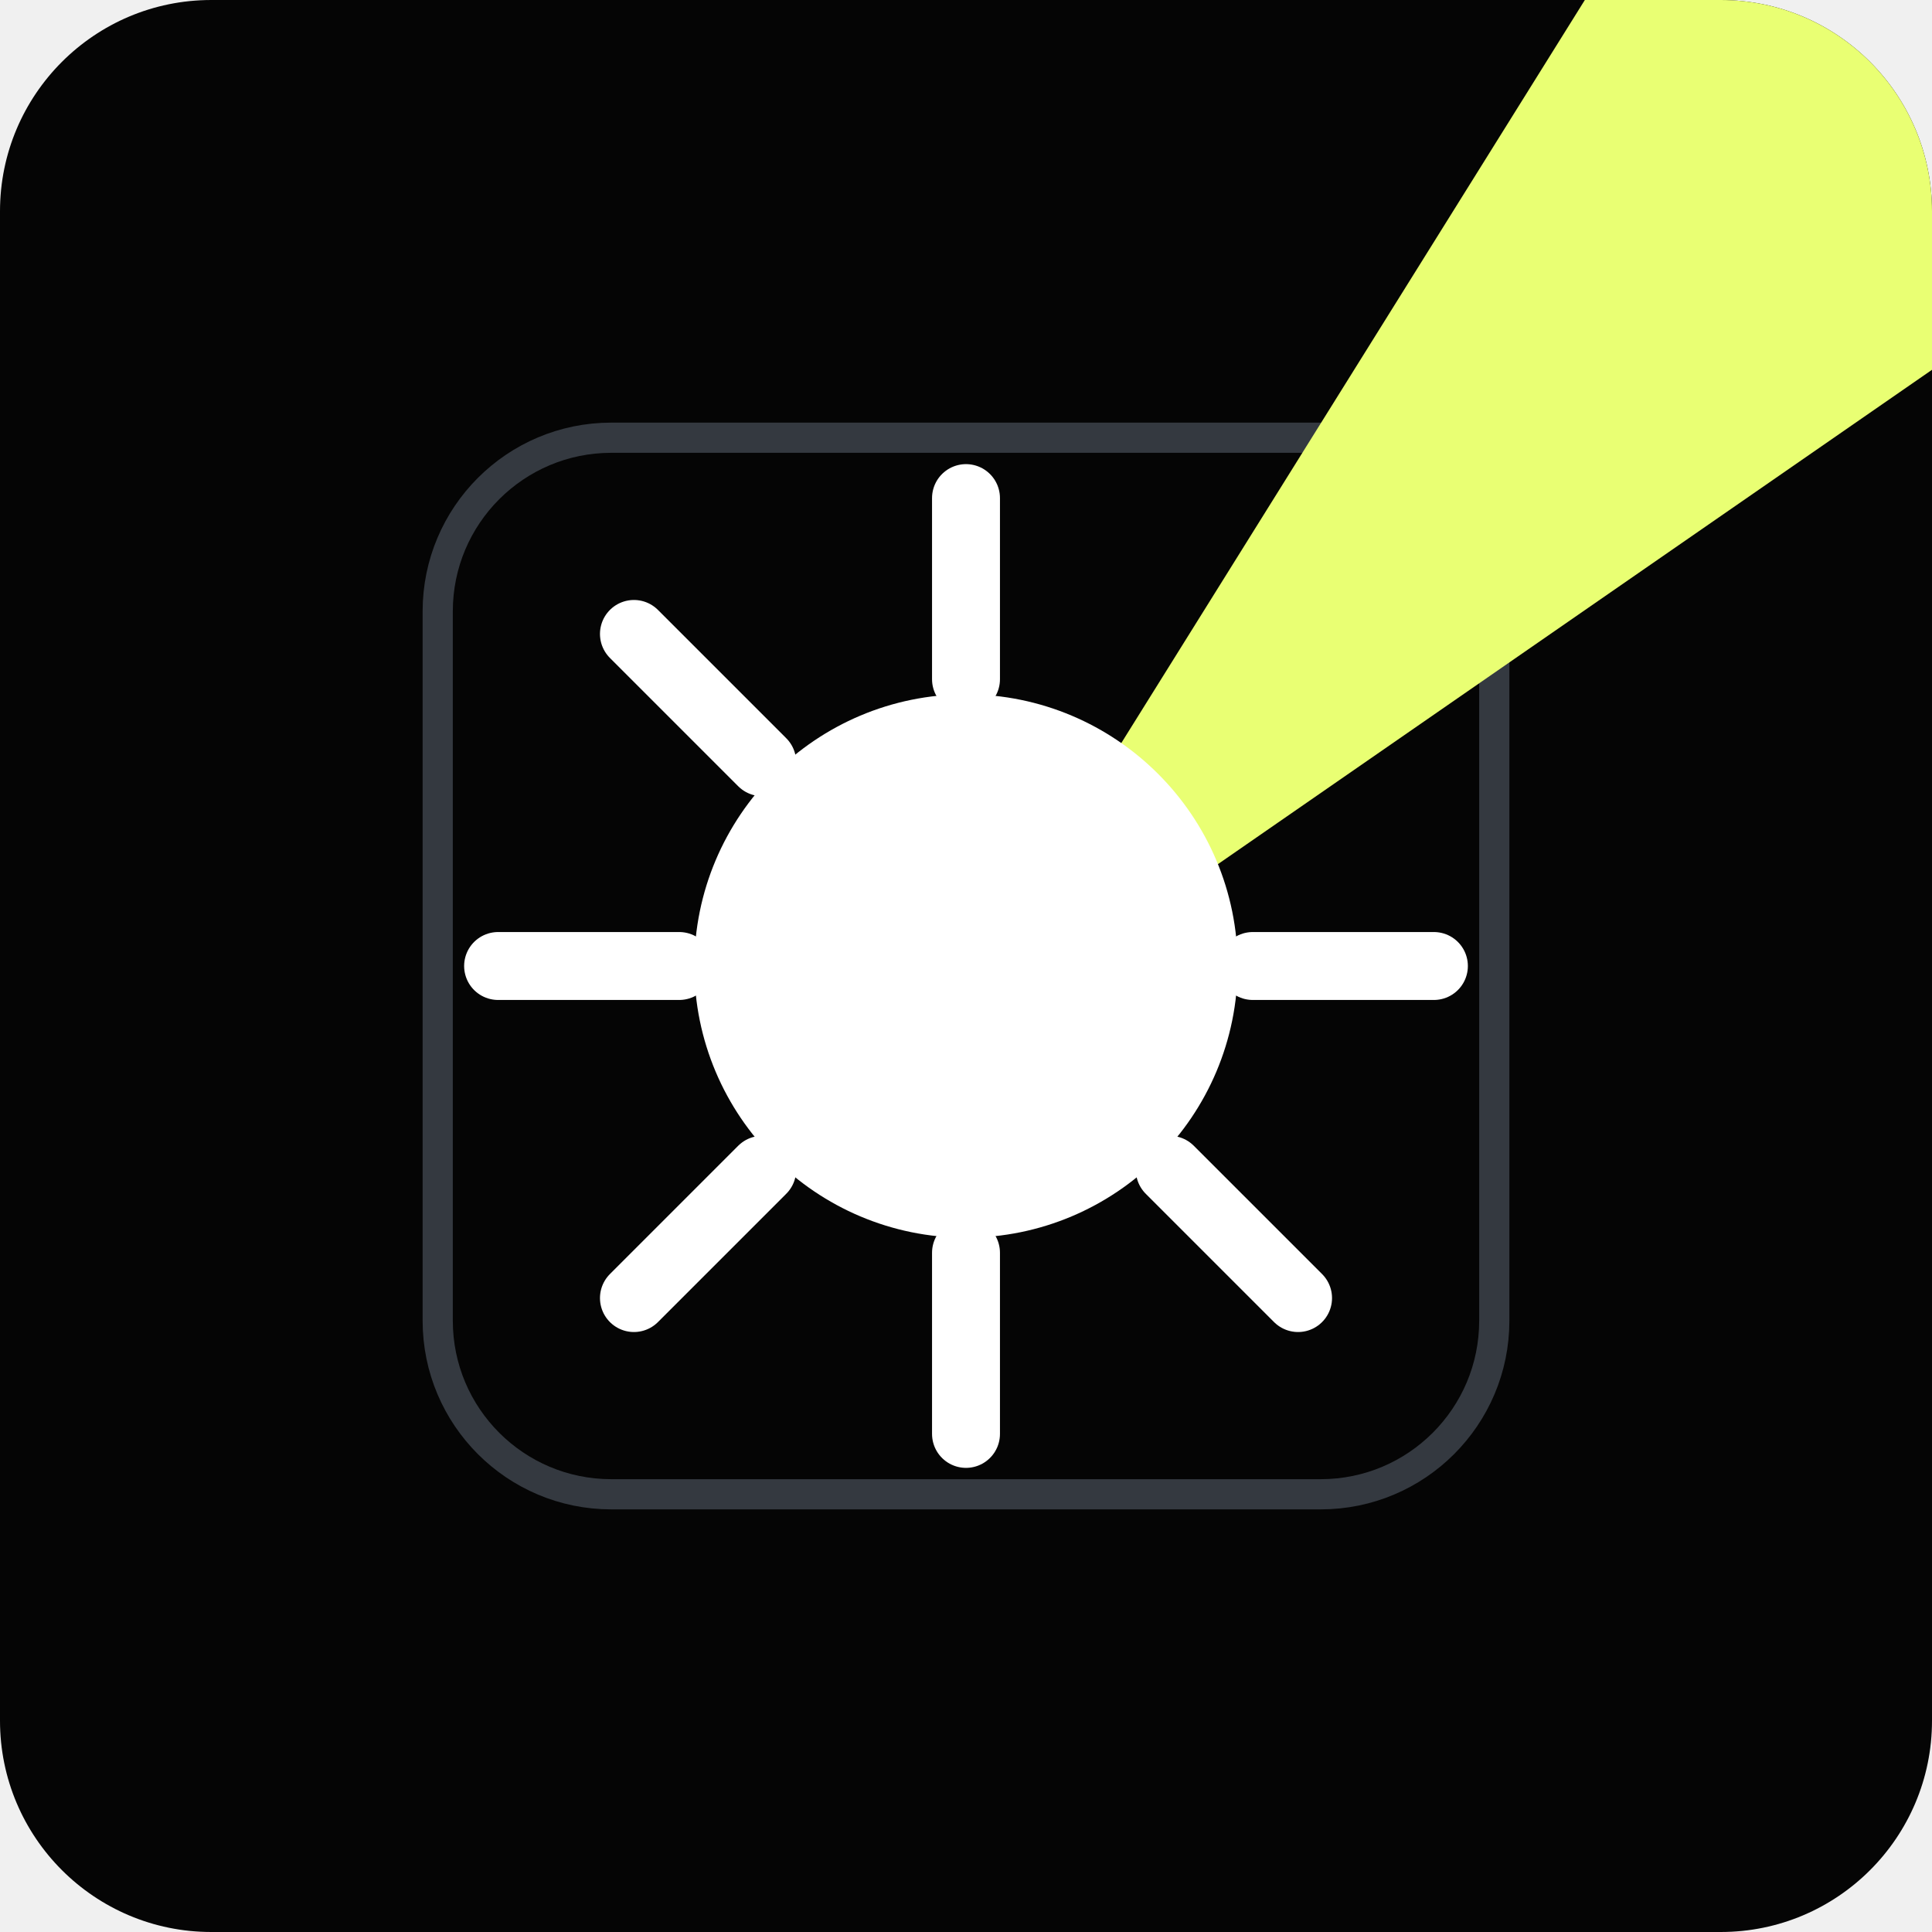
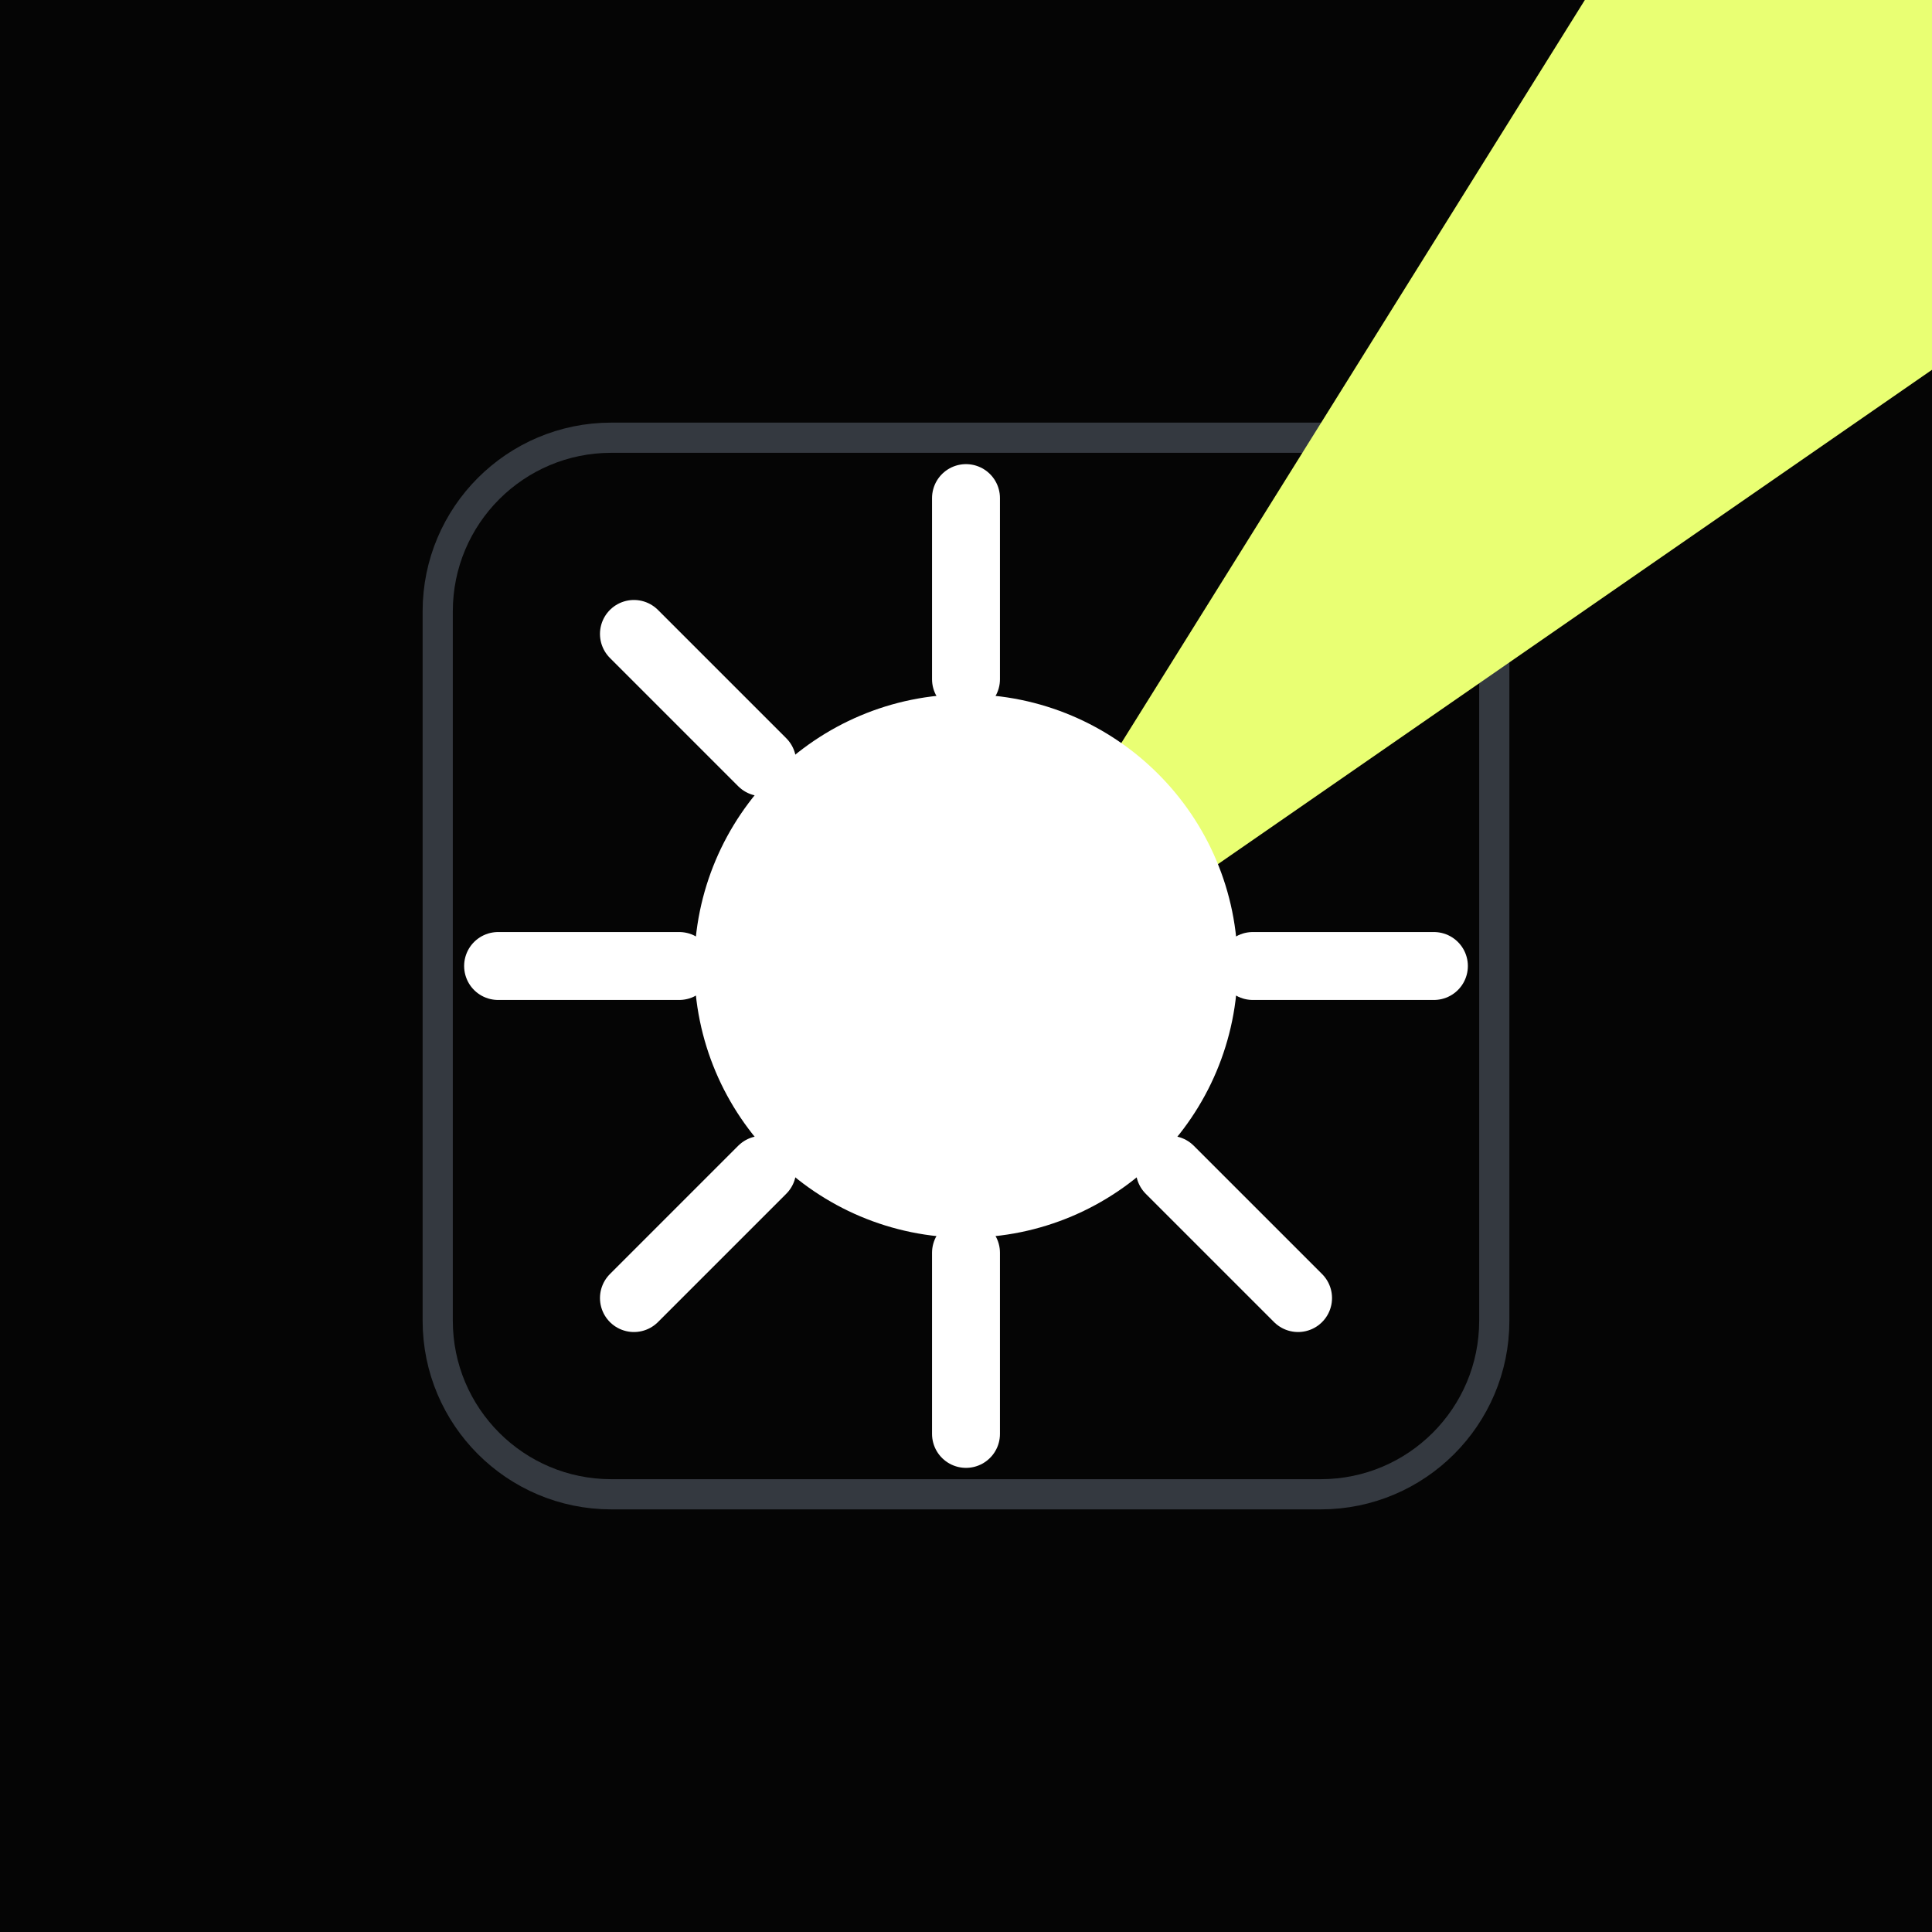
<svg xmlns="http://www.w3.org/2000/svg" viewBox="0 0 512 512">
-   <defs>
-     <clipPath id="logo-frame">
-       <rect width="512" height="512" rx="56" />
-     </clipPath>
-   </defs>
-   <g clip-path="url(#logo-frame)">
-     <rect width="512" height="512" fill="#050505" />
-     <rect x="116" y="116" width="280" height="280" rx="46" fill="none" stroke="#343940" stroke-width="8" />
-     <g fill="none" stroke="#fff" stroke-width="18" stroke-linecap="round">
-       <path d="M256 132v48M256 332v48M132 256h48M332 256h48" />
-       <path d="M168 168l34 34M310 310l34 34M168 344l34-34" />
-     </g>
-     <path d="M284 218L420 0h92v98L304 242Z" fill="#e9ff73" />
-     <circle cx="256" cy="256" r="72" fill="#fff" />
+   <rect width="512" height="512" fill="#050505" />
+   <rect x="116" y="116" width="280" height="280" rx="46" fill="none" stroke="#343940" stroke-width="8" />
+   <g fill="none" stroke="#fff" stroke-width="18" stroke-linecap="round">
+     <path d="M256 132v48M256 332v48M132 256h48M332 256h48" />
+     <path d="M168 168l34 34M310 310l34 34M168 344l34-34" />
  </g>
+   <path d="M284 218L420 0h92v98L304 242Z" fill="#e9ff73" />
+   <circle cx="256" cy="256" r="72" fill="#fff" />
</svg>
